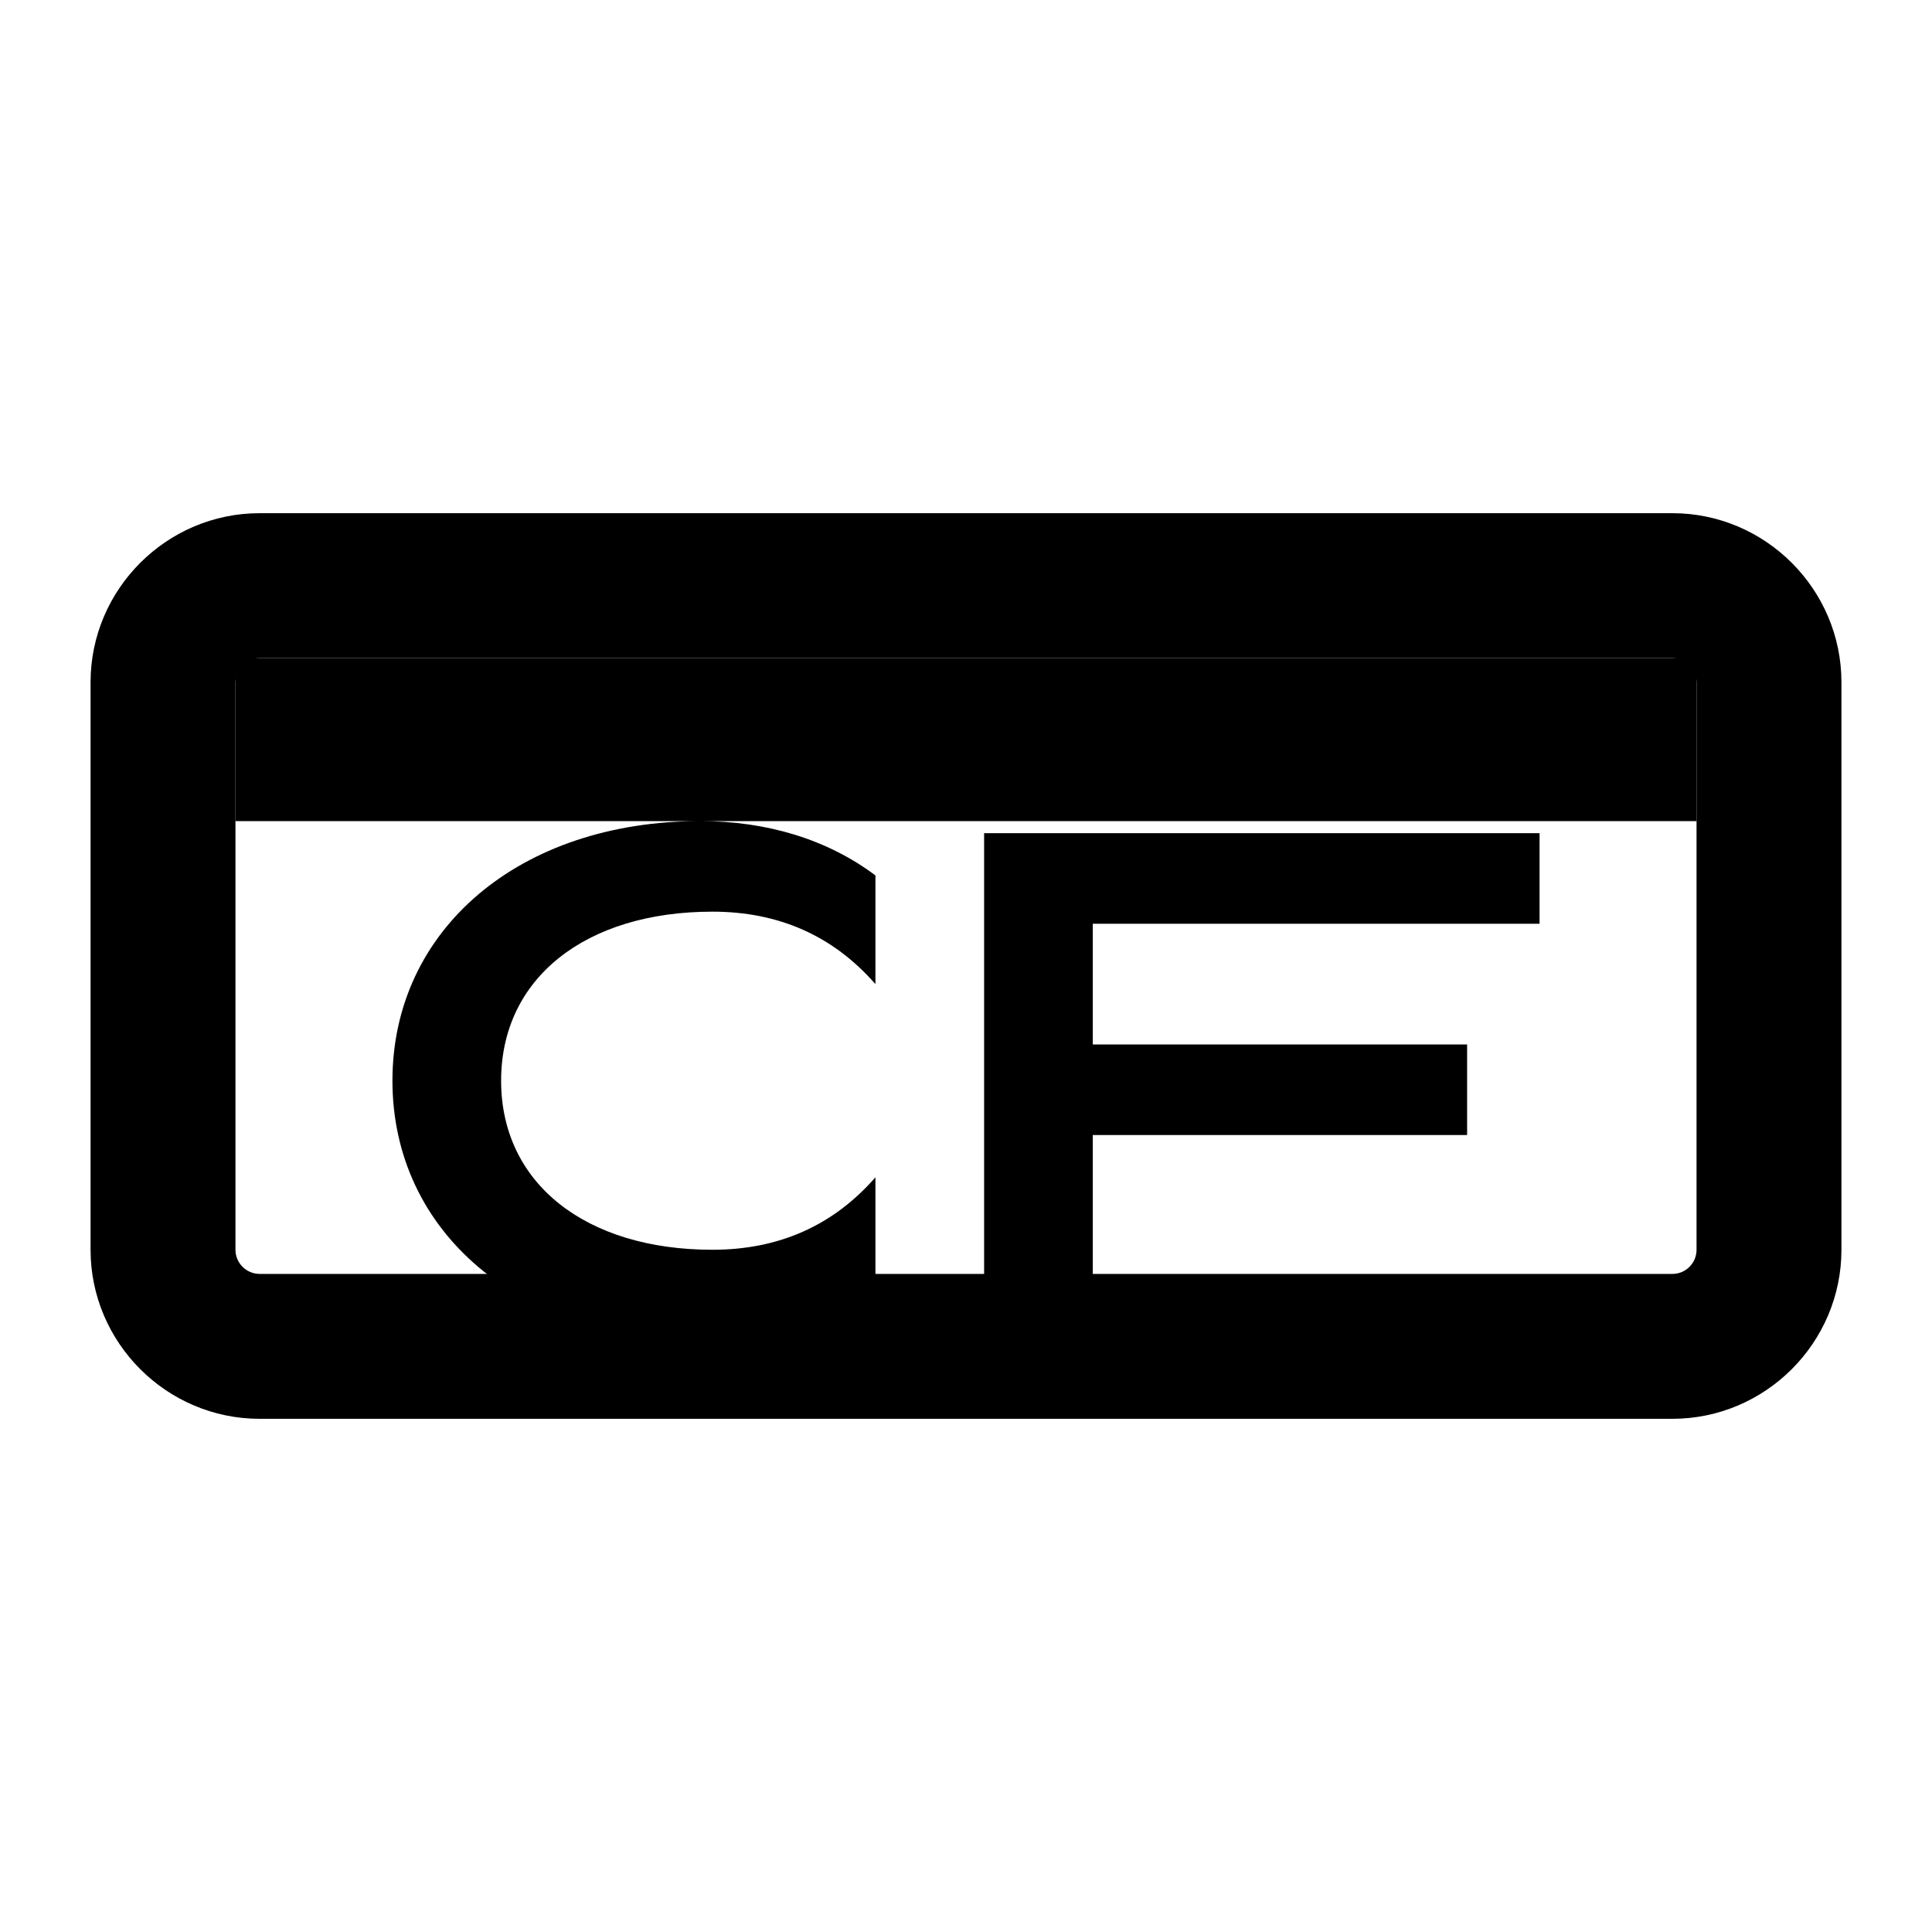
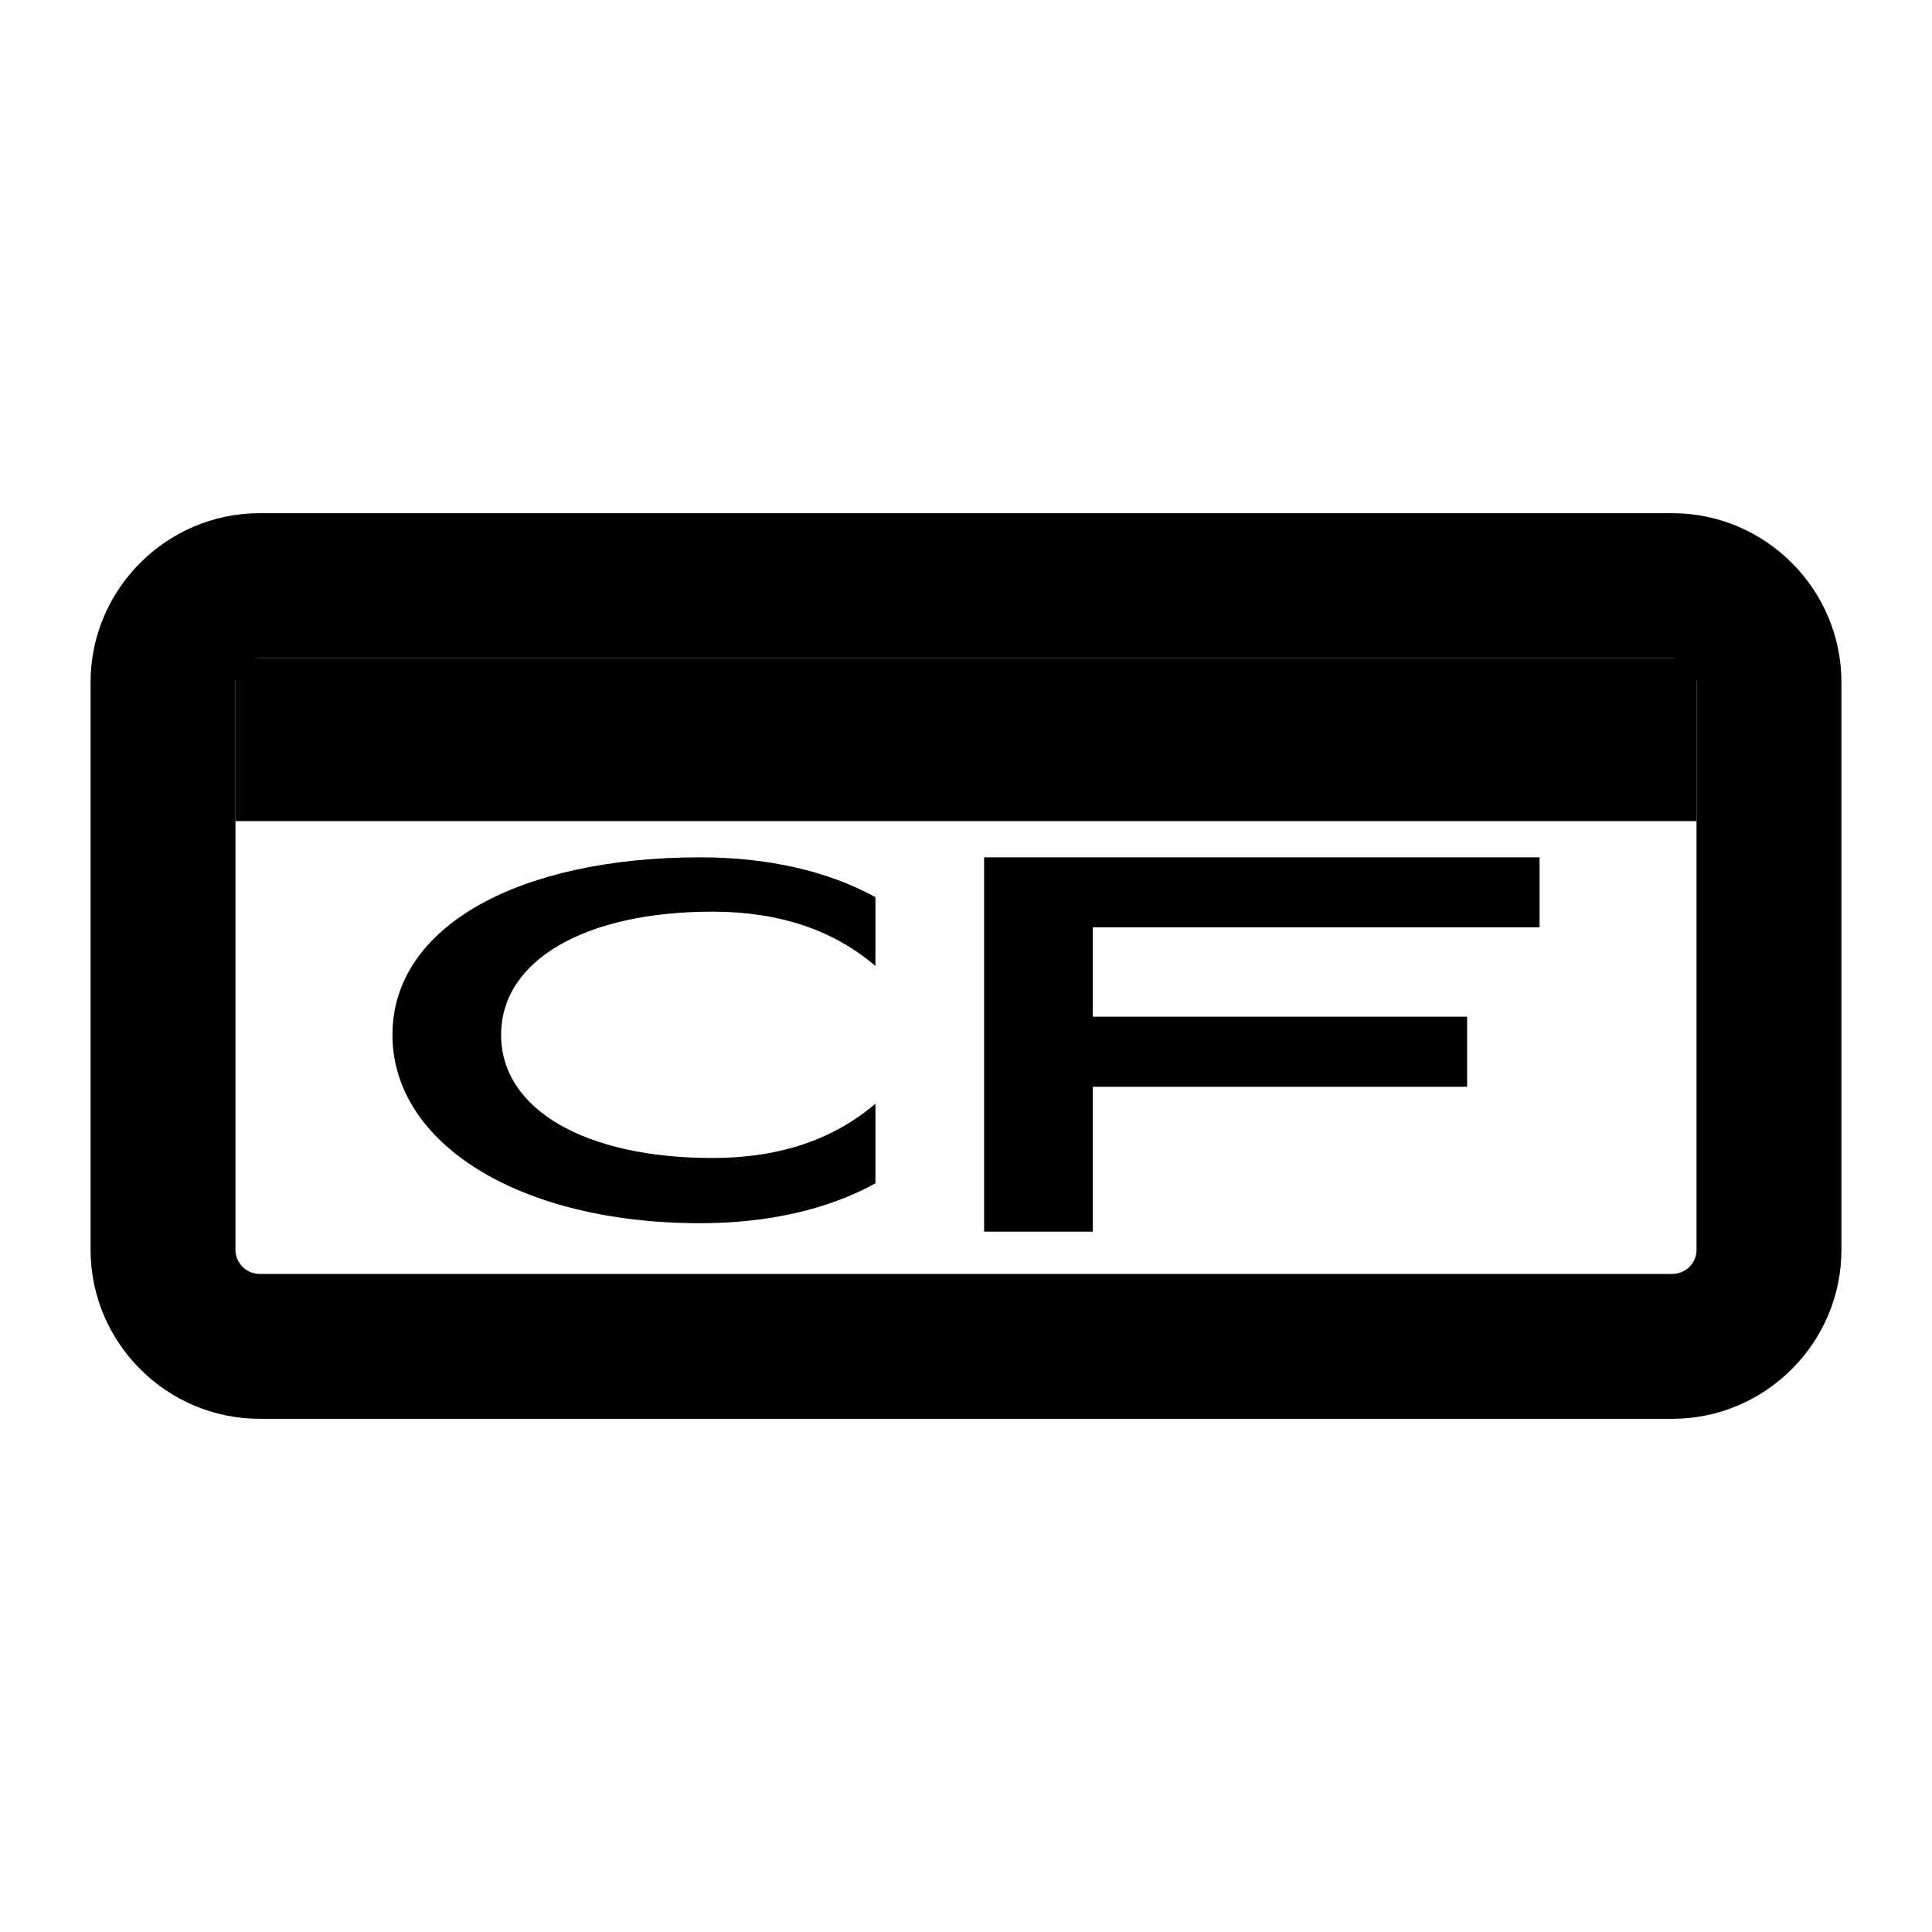
<svg xmlns="http://www.w3.org/2000/svg" viewBox="0 0 16 16" width="16" height="16">
  <path fill="#000000" fill-rule="evenodd" d="M2.15 4.25h11.7c.77 0 1.4.63 1.4 1.4v4.7c0 .77-.63 1.4-1.4 1.4H2.15c-.77 0-1.4-.63-1.4-1.4v-4.7c0-.77.63-1.4 1.4-1.4Zm0 1.2a.2.2 0 0 0-.2.2v4.7c0 .11.09.2.2.2h11.7a.2.2 0 0 0 .2-.2v-4.7a.2.2 0 0 0-.2-.2H2.15Z" />
-   <path fill="#000000" d="M1.95 5.45h12.1V6.8H1.95zM7.25 8.15c-.35-.4-.8-.6-1.35-.6-1.05 0-1.75.55-1.75 1.4s.7 1.4 1.75 1.4c.55 0 1-.2 1.35-.6v.9c-.4.3-.9.45-1.45.45-1.5 0-2.55-.9-2.55-2.15S4.3 6.8 5.8 6.8c.55 0 1.05.15 1.45.45v.9ZM8.15 6.9h4.6v.75h-3.7v1h3.1v.75h-3.1V11h-.9V6.9Z" />
+   <path fill="#000000" d="M1.95 5.45h12.1V6.8H1.95zM7.25 8c-.35-.3-.8-.45-1.35-.45-1.05 0-1.75.4-1.75 1.02s.7 1.02 1.75 1.02c.55 0 1-.15 1.35-.45v.66c-.4.22-.9.33-1.45.33-1.5 0-2.55-.66-2.55-1.56S4.3 7.1 5.8 7.1c.55 0 1.05.11 1.45.33v.66ZM8.15 7.1h4.6v.58h-3.7v.74h3.1V9h-3.1v1.2h-.9V7.1Z" />
</svg>
